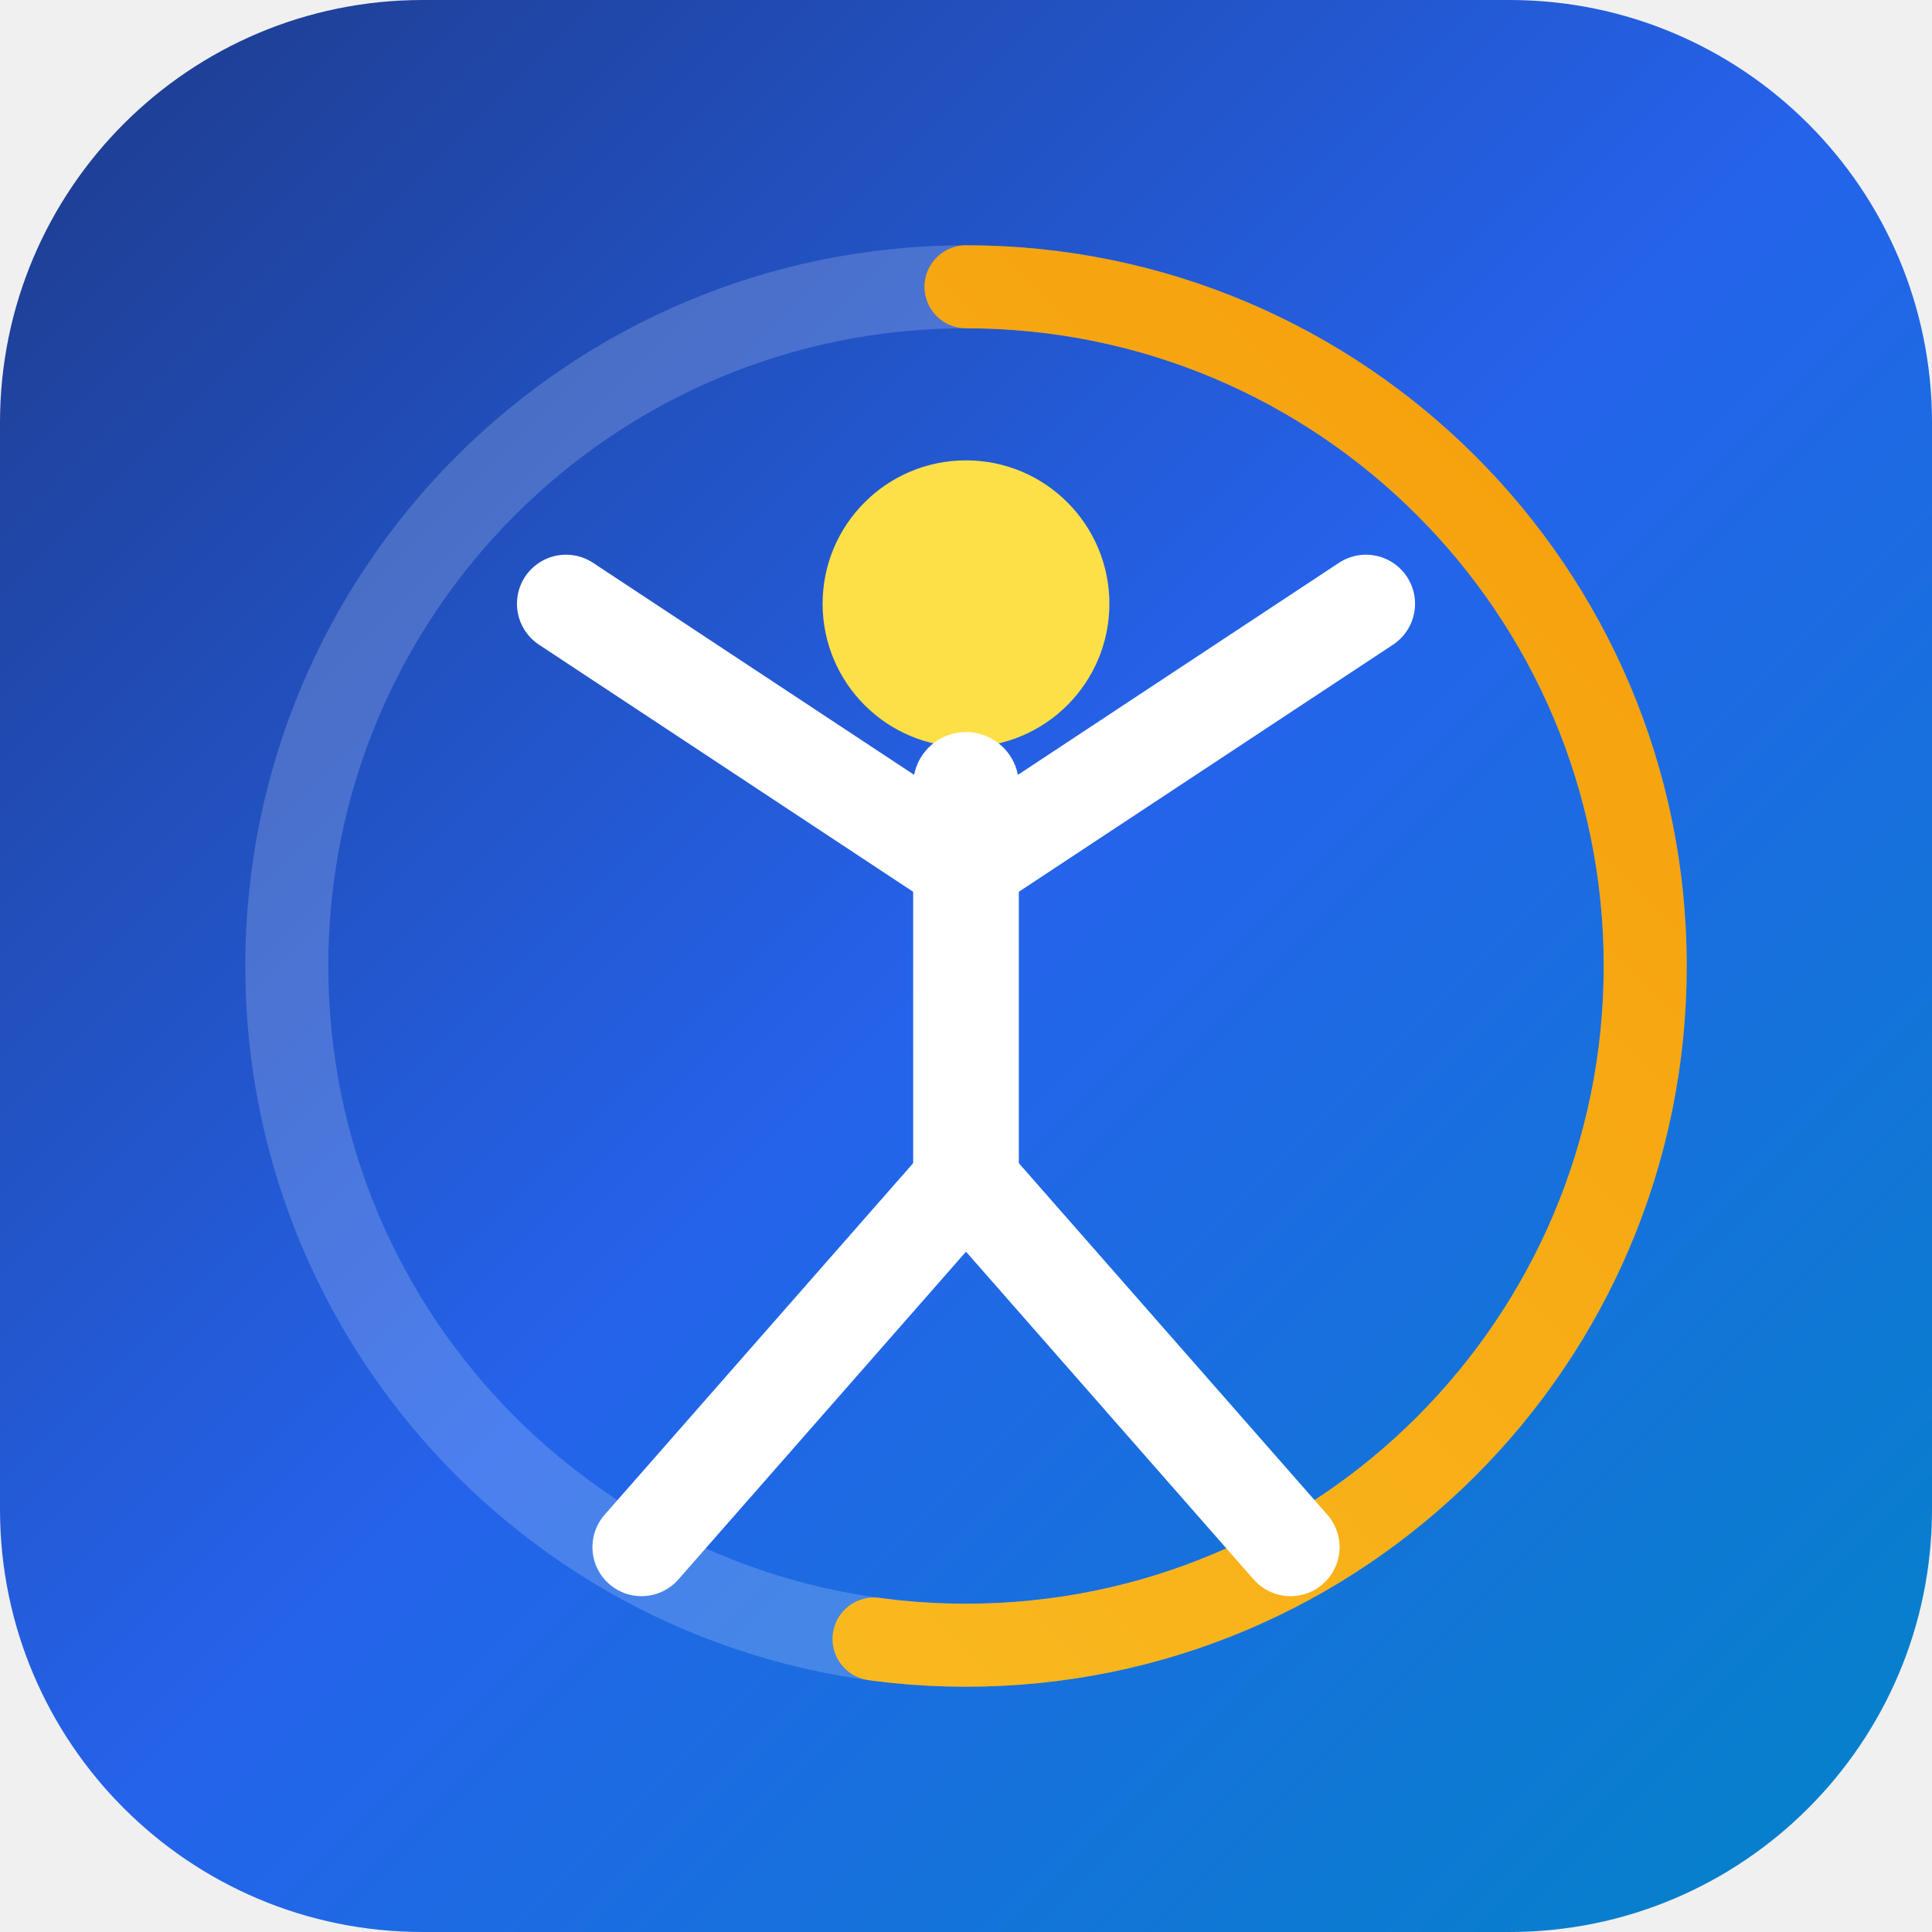
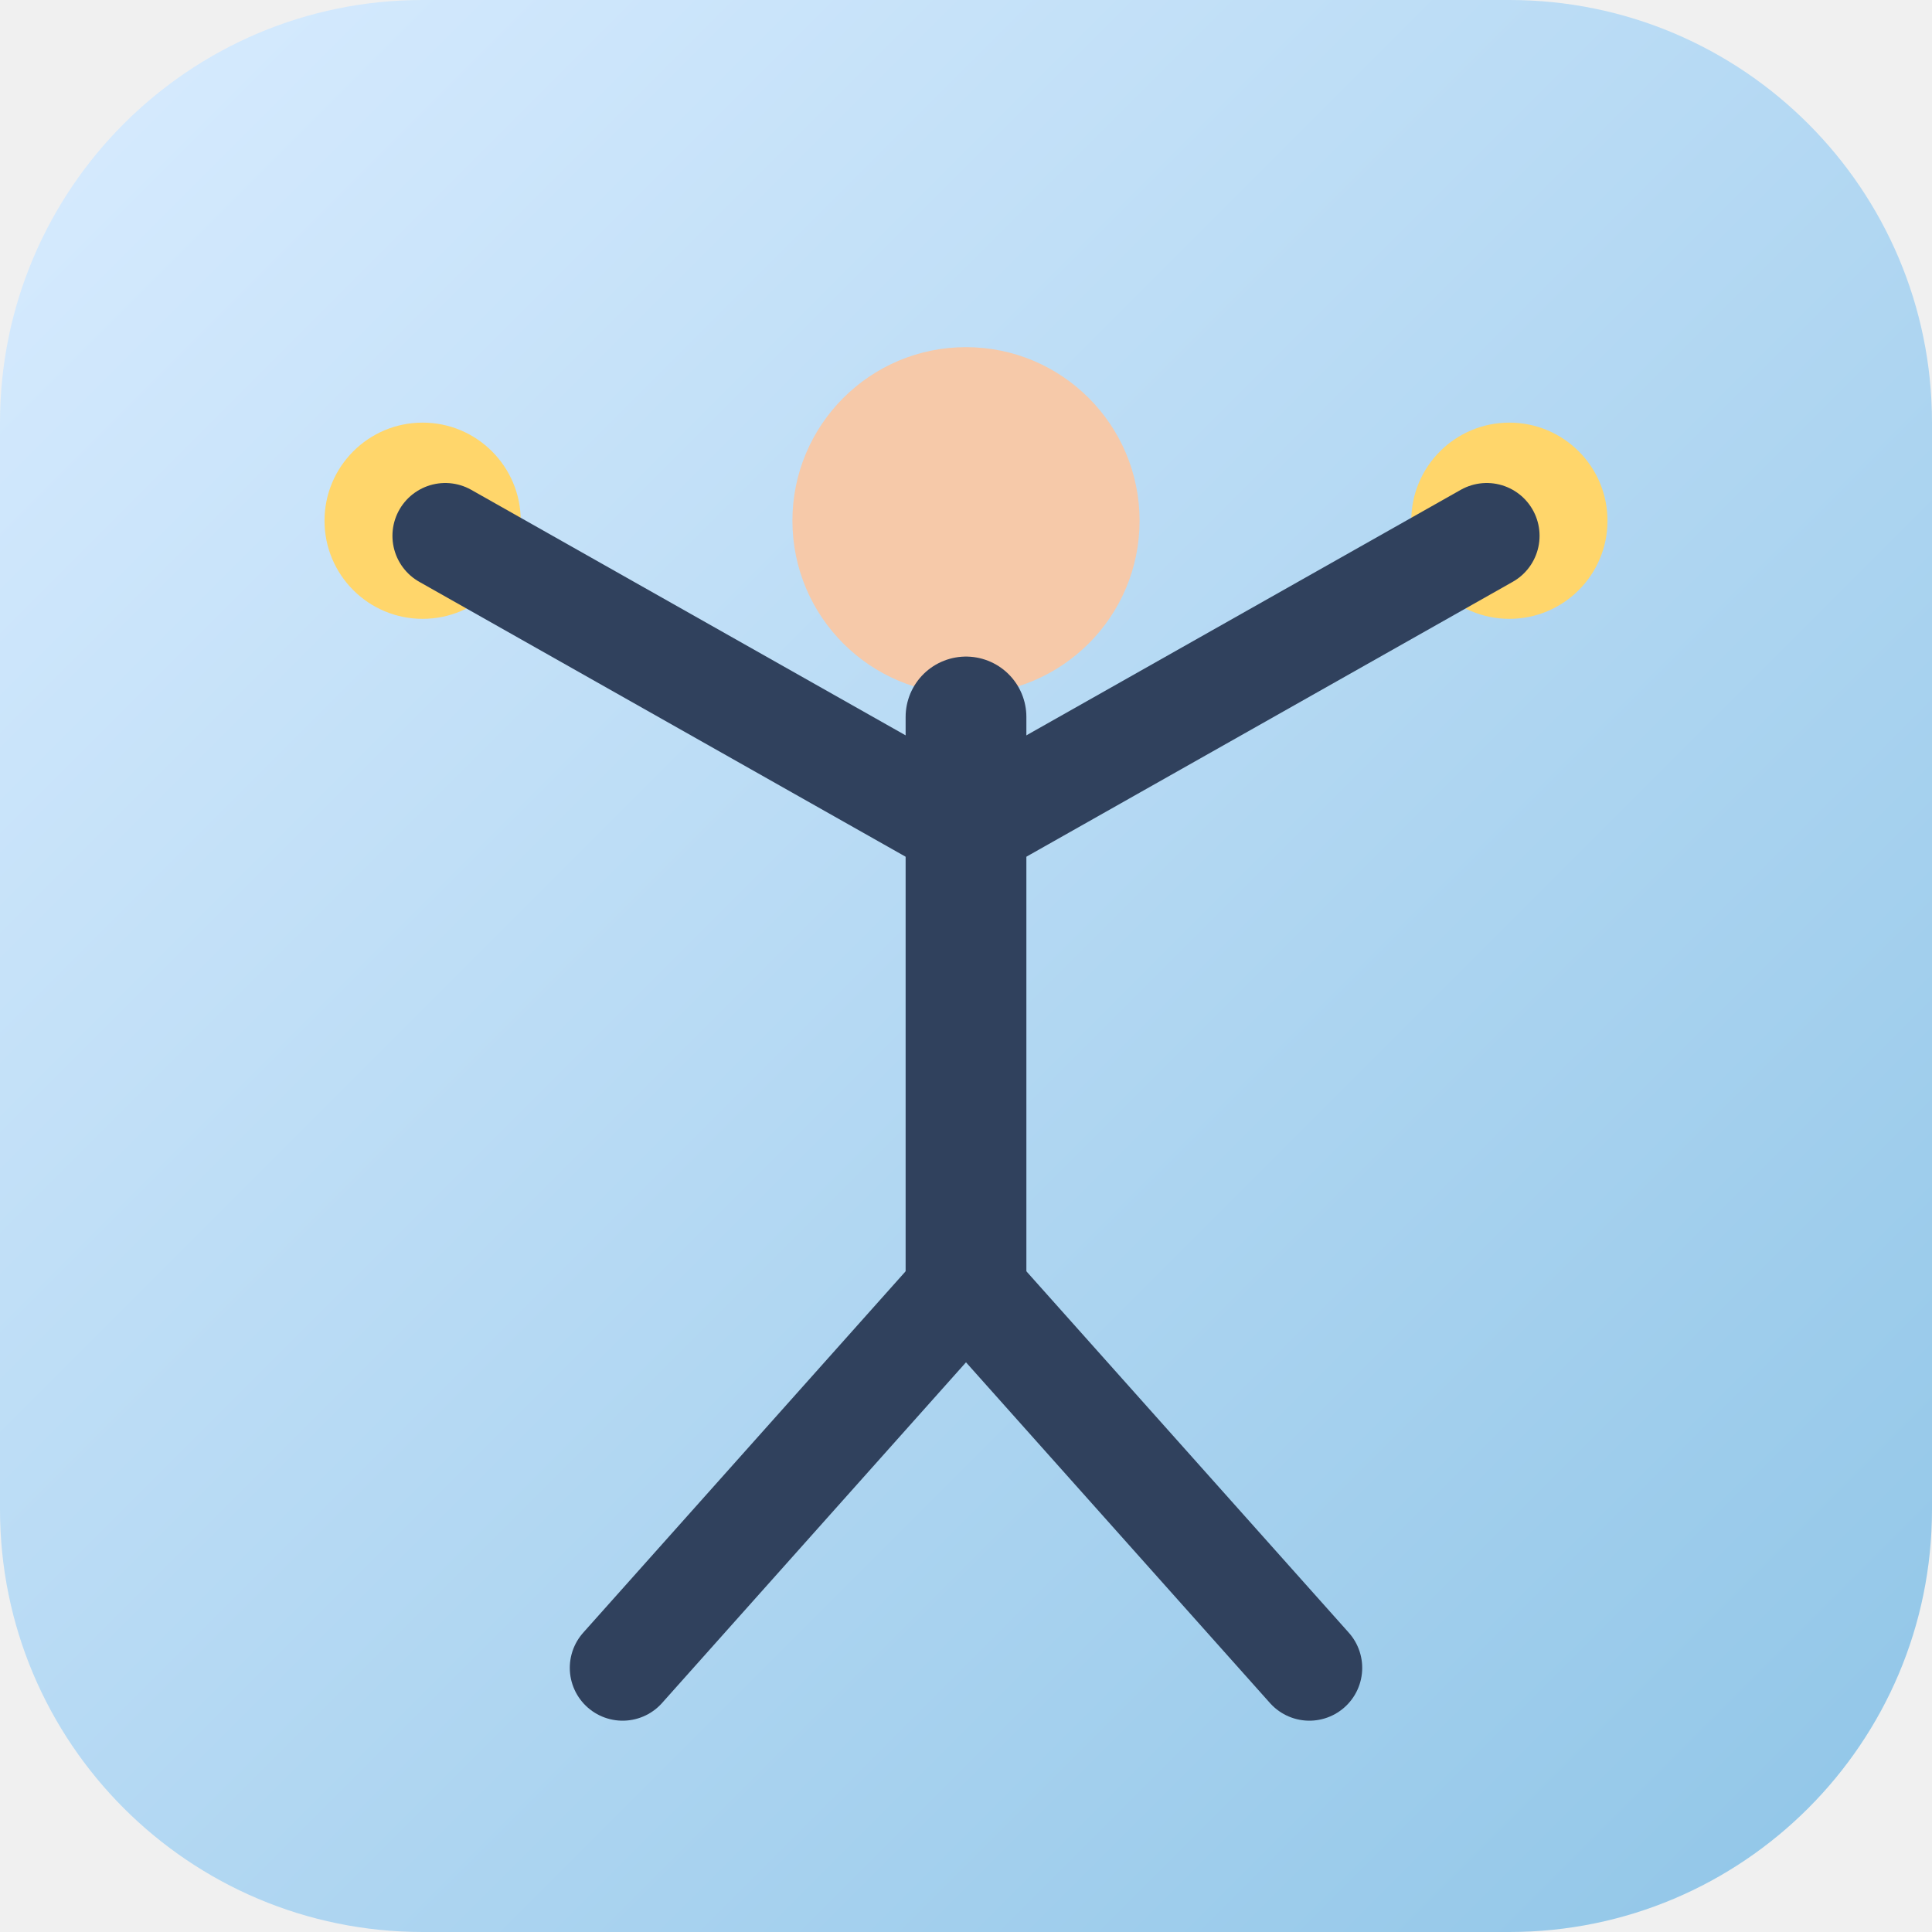
<svg xmlns="http://www.w3.org/2000/svg" viewBox="0 0 512 512" width="512" height="512">
  <defs>
-     <linearGradient id="bgGrad" x1="0" y1="0" x2="1" y2="1">
-       <stop offset="0%" stop-color="#1e3a8a" />
-       <stop offset="50%" stop-color="#2563eb" />
-       <stop offset="100%" stop-color="#0284c7" />
-     </linearGradient>
-     <linearGradient id="ringGrad" x1="0" y1="0" x2="1" y2="1">
-       <stop offset="0%" stop-color="#fbbf24" />
-       <stop offset="100%" stop-color="#f59e0b" />
+     <linearGradient id="artBg" x1="0" y1="0" x2="1" y2="1">
+       <stop offset="0%" stop-color="#d9ecff" />
+       <stop offset="100%" stop-color="#8fc5e7" />
    </linearGradient>
  </defs>
-   <rect width="512" height="512" rx="112" fill="url(#bgGrad)" />
-   <circle cx="256" cy="256" r="180" fill="none" stroke="rgba(255,255,255,0.18)" stroke-width="22" />
-   <circle cx="256" cy="256" r="180" fill="none" stroke="url(#ringGrad)" stroke-width="22" stroke-linecap="round" stroke-dasharray="850" stroke-dashoffset="260" transform="rotate(-90 256 256)" />
-   <circle cx="256" cy="160" r="38" fill="#fde047" />
-   <path d="M256 208v104" stroke="#ffffff" stroke-width="28" stroke-linecap="round" />
-   <path d="M256 230L150 160" stroke="#ffffff" stroke-width="26" stroke-linecap="round" stroke-linejoin="round" />
-   <path d="M256 230l106-70" stroke="#ffffff" stroke-width="26" stroke-linecap="round" stroke-linejoin="round" />
-   <path d="M256 312L170 410" stroke="#ffffff" stroke-width="26" stroke-linecap="round" stroke-linejoin="round" />
-   <path d="M256 312l86 98" stroke="#ffffff" stroke-width="26" stroke-linecap="round" stroke-linejoin="round" />
+   <rect width="512" height="512" rx="112" fill="url(#artBg)" />
+   <circle cx="112" cy="138" r="26" fill="#ffd66b" />
+   <circle cx="400" cy="138" r="26" fill="#ffd66b" />
+   <circle cx="256" cy="138" r="46" fill="#f6c9a9" />
+   <path d="M256 190v150" stroke="#30415d" stroke-width="32" stroke-linecap="round" />
+   <path d="M256 220L118 142M256 220l138-78" stroke="#30415d" stroke-width="28" stroke-linecap="round" stroke-linejoin="round" />
+   <path d="M256 340L165 442M256 340l91 102" stroke="#30415d" stroke-width="28" stroke-linecap="round" stroke-linejoin="round" />
</svg>
